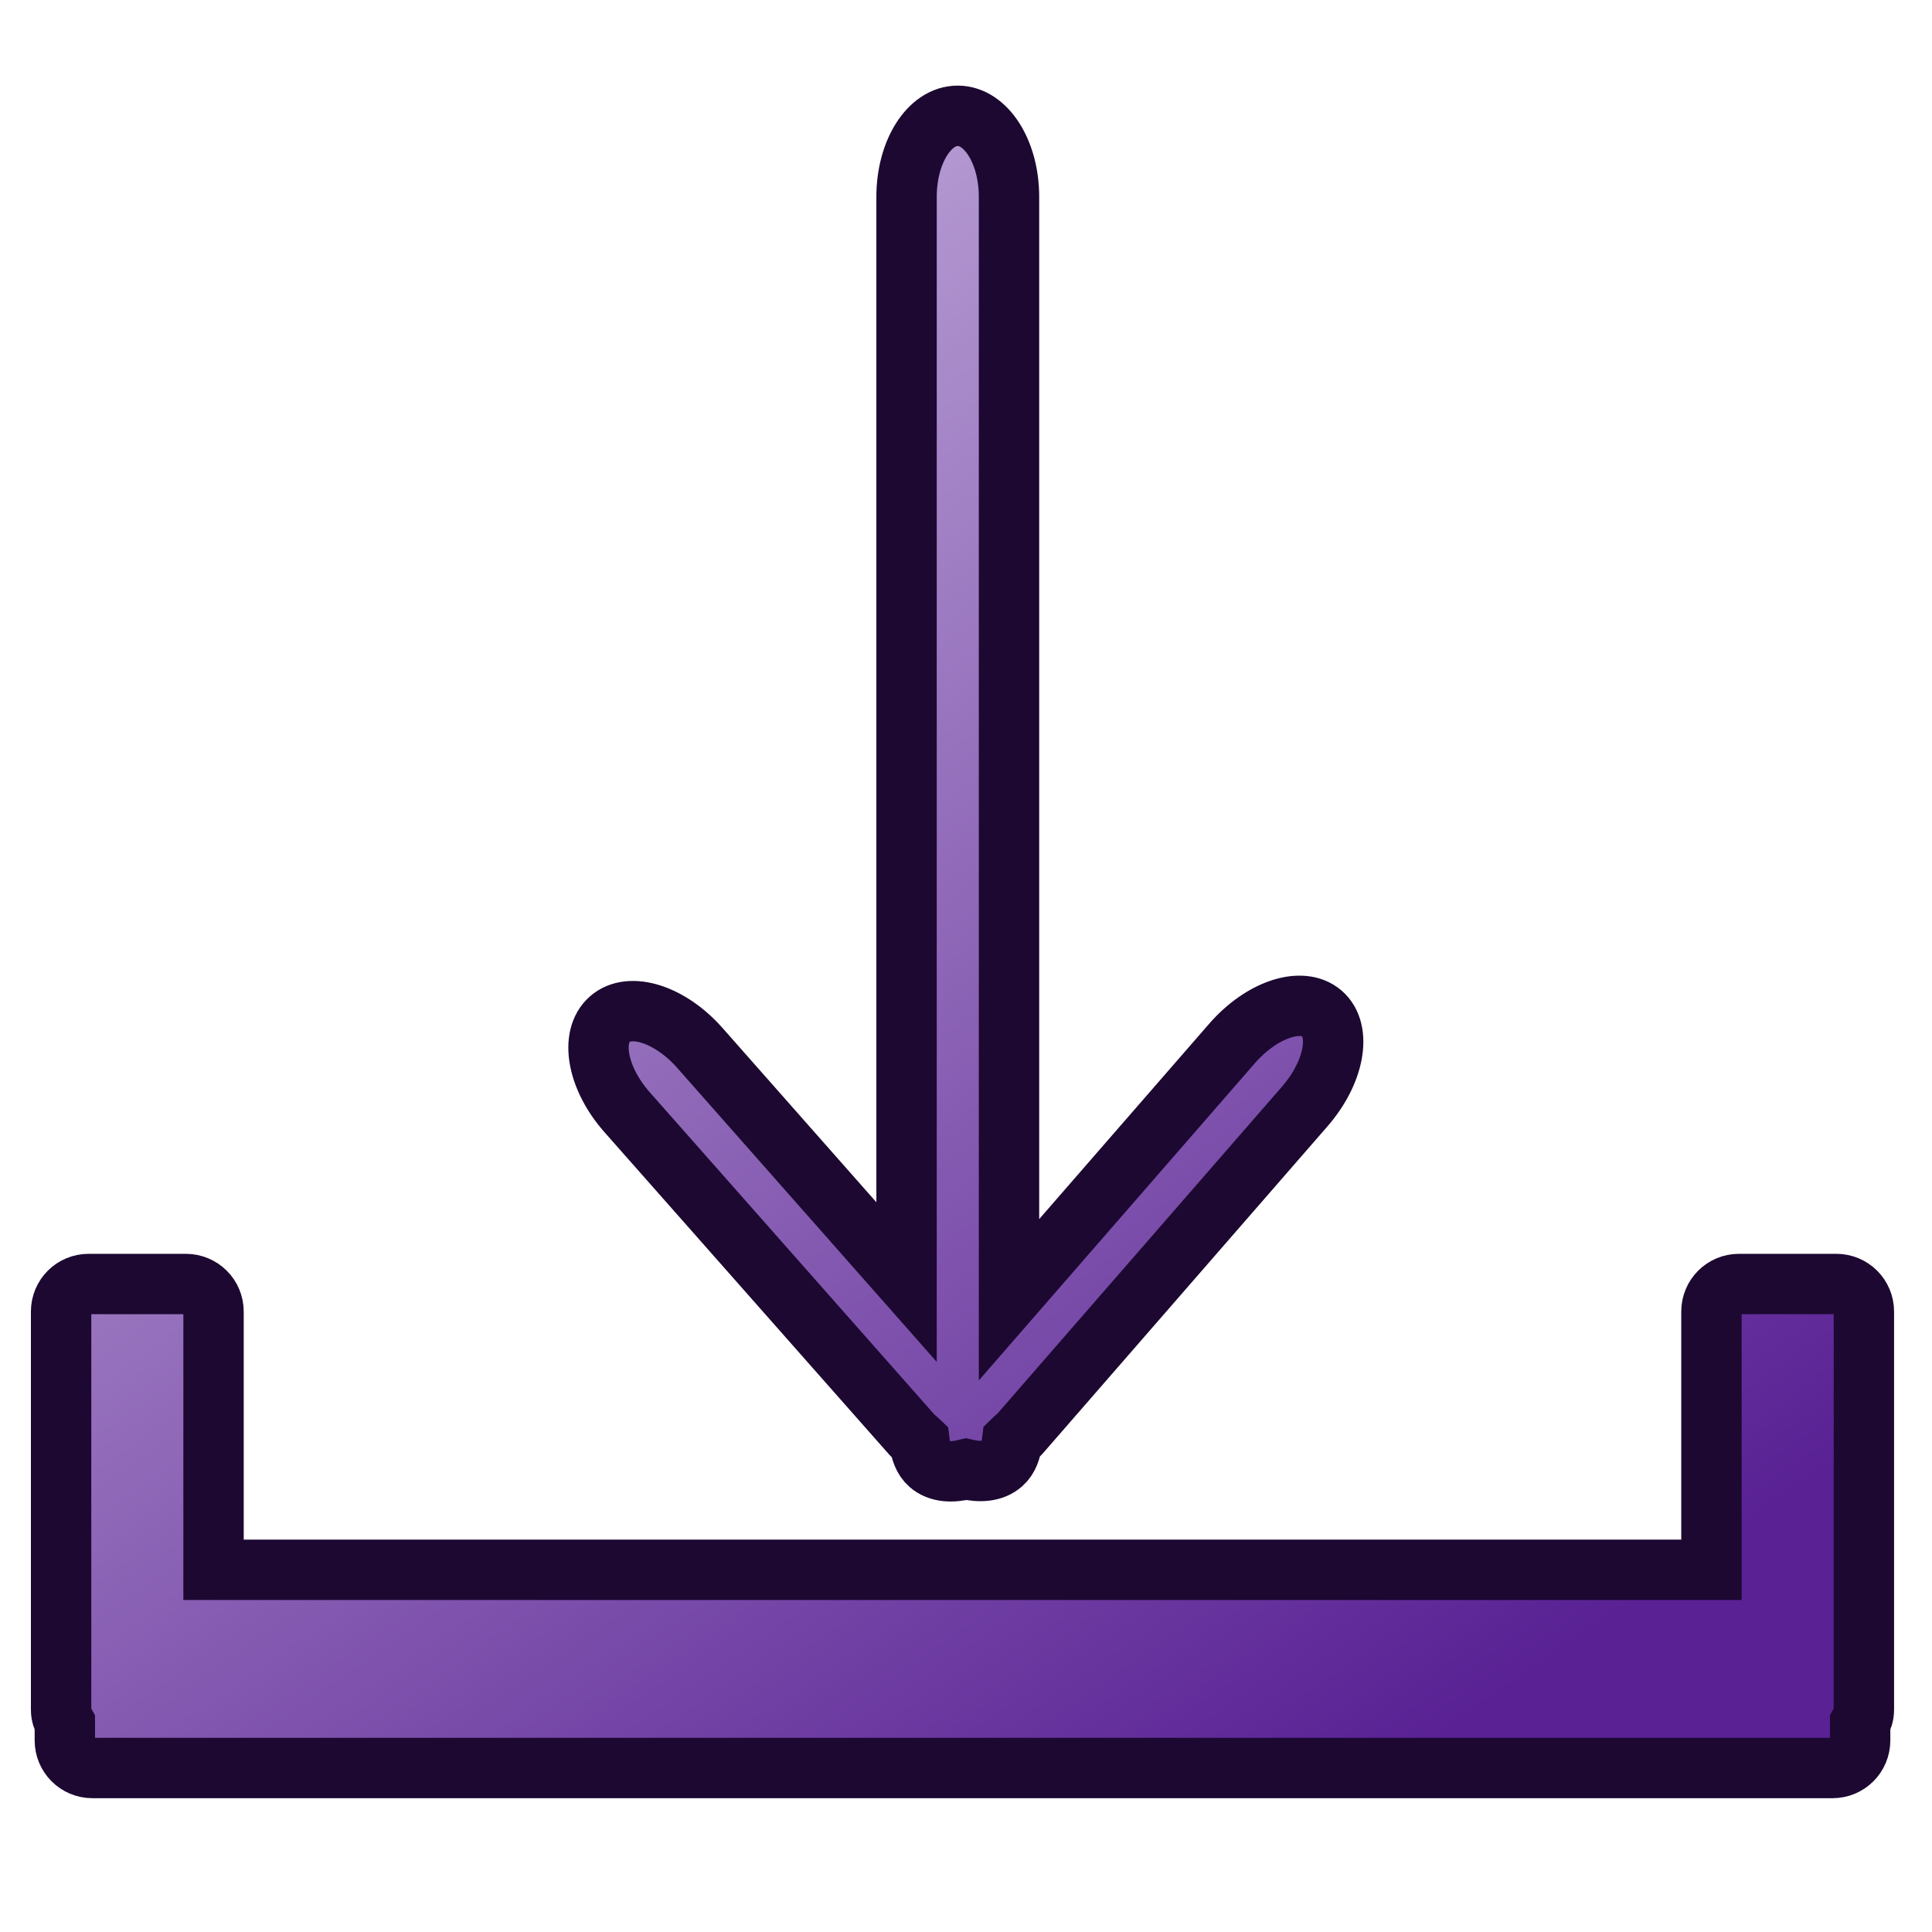
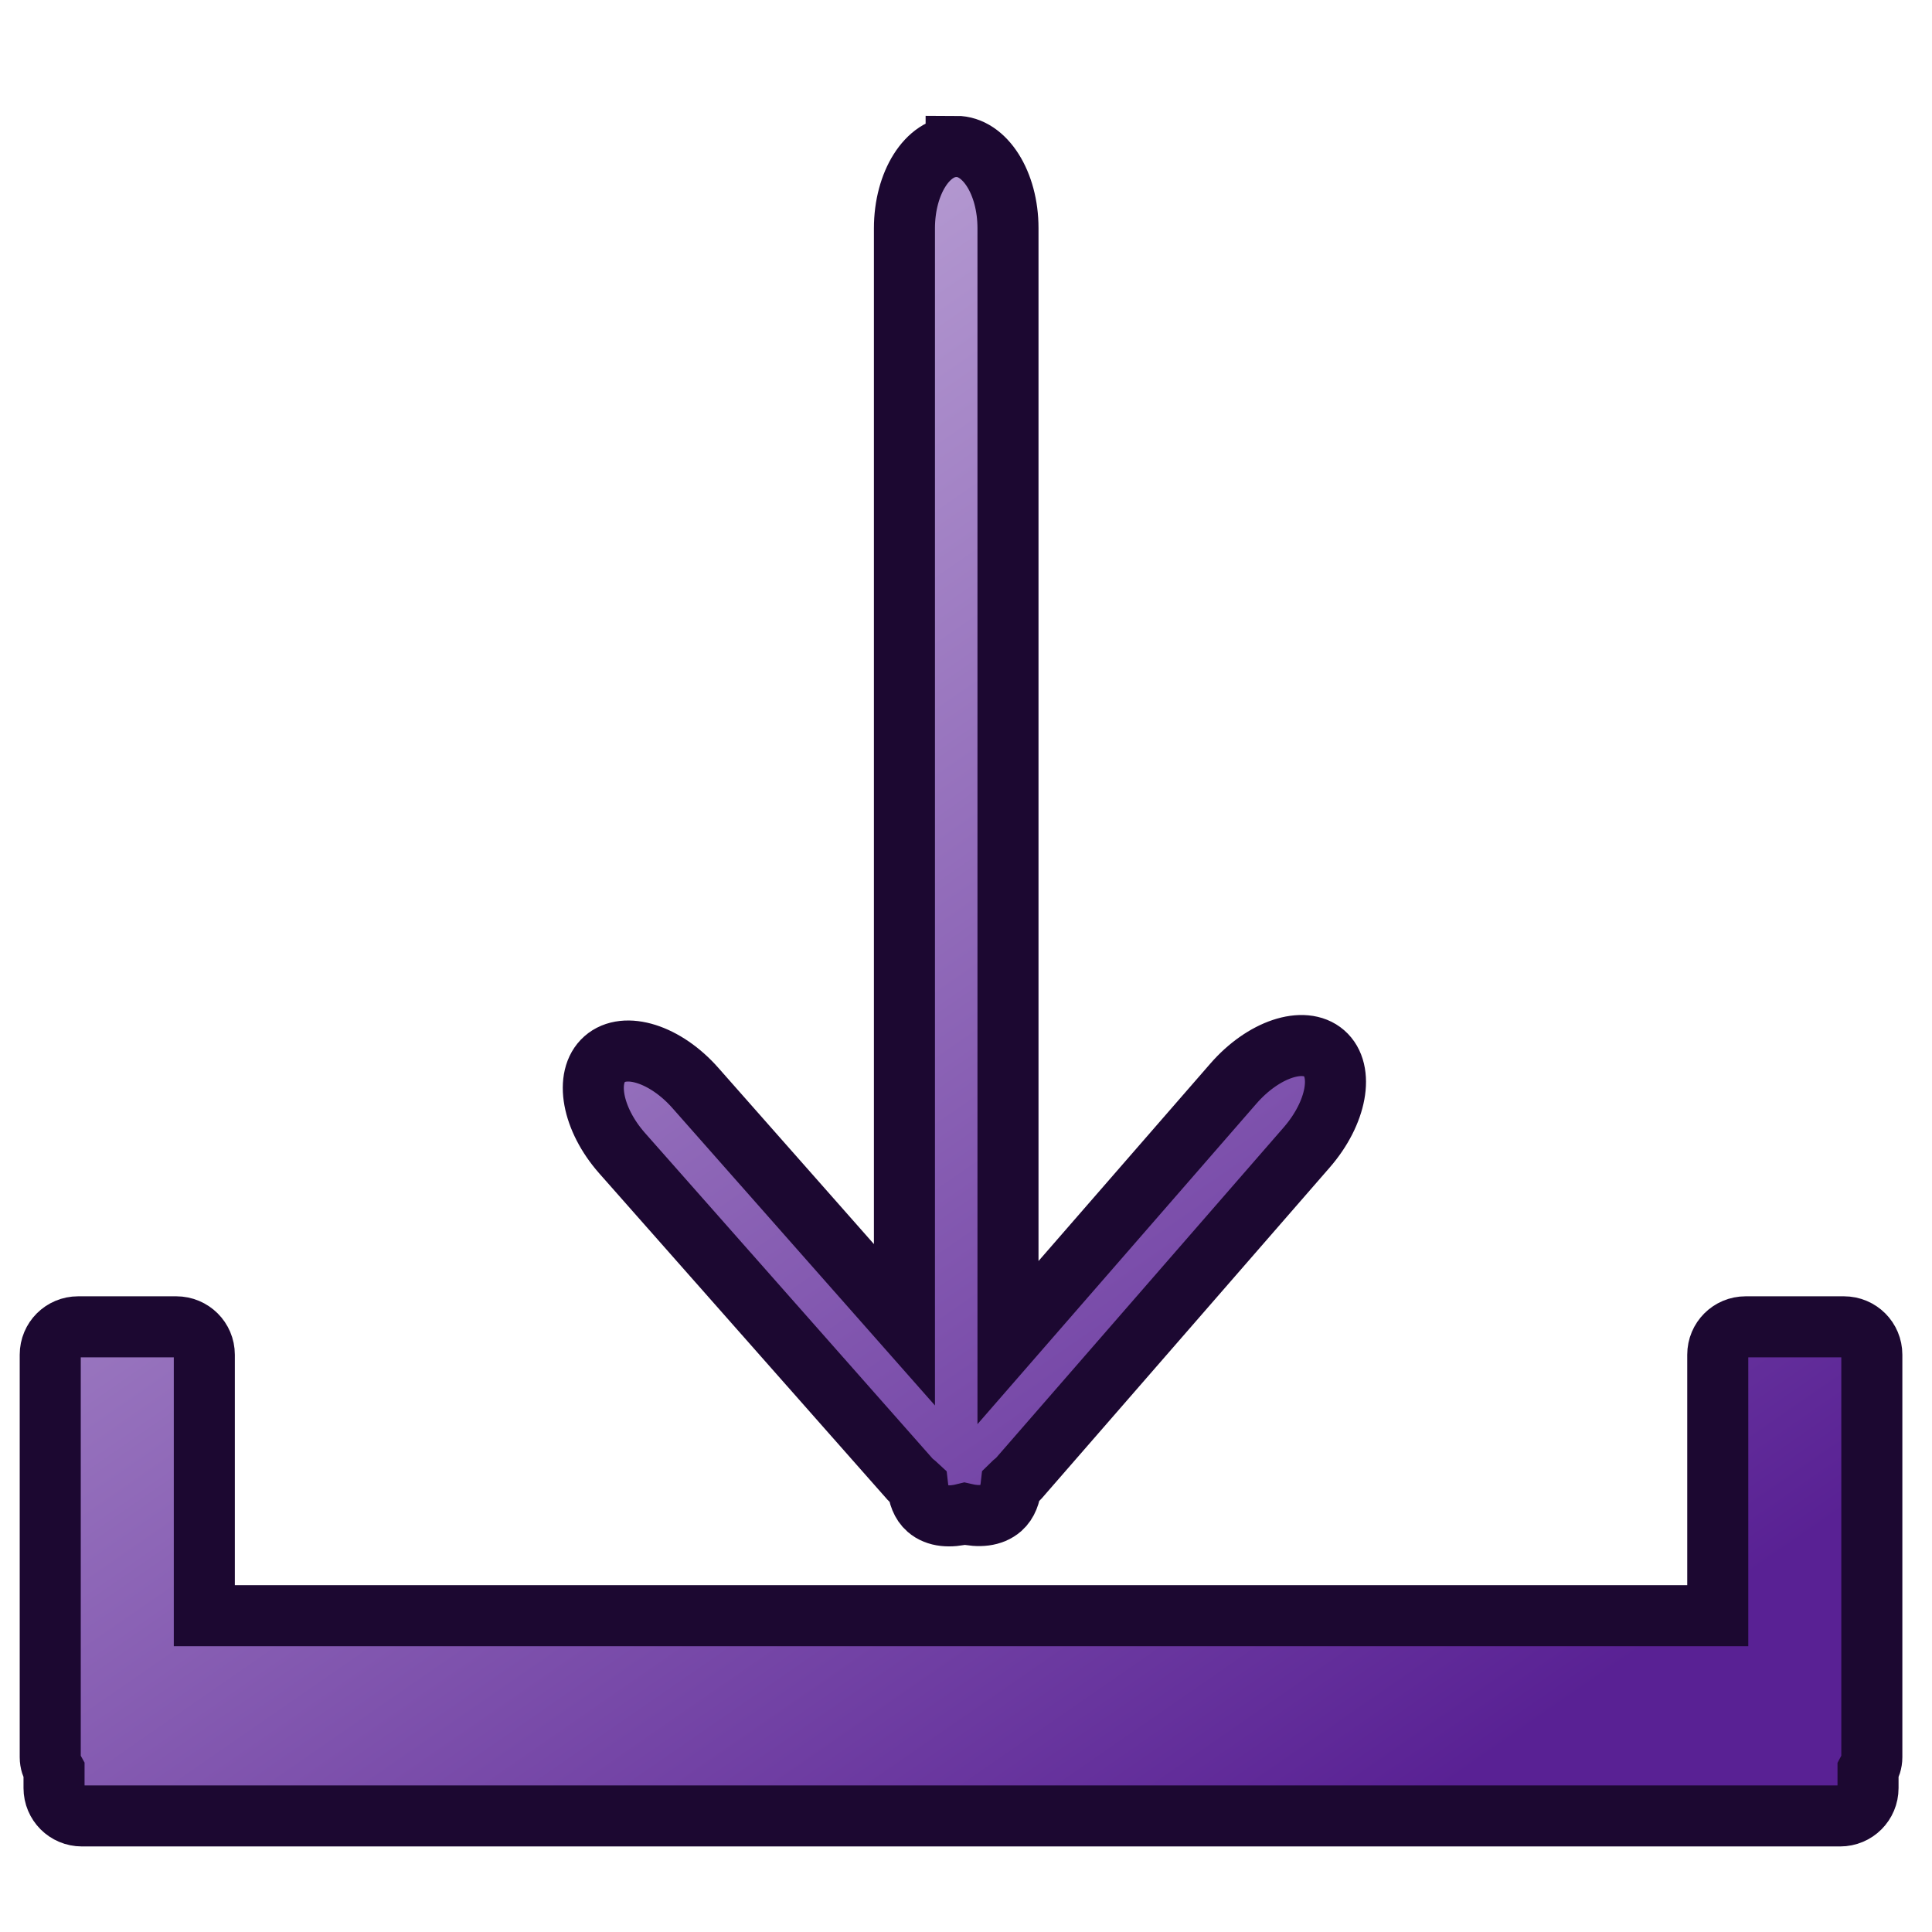
- <svg xmlns="http://www.w3.org/2000/svg" xmlns:xlink="http://www.w3.org/1999/xlink" width="32" height="32" viewBox="0 0 8.467 8.467" version="1.1" id="svg8">
+ <svg xmlns="http://www.w3.org/2000/svg" xmlns:xlink="http://www.w3.org/1999/xlink" width="50" height="50" viewBox="0 0 13.229 13.229" version="1.1" id="svg8">
  <defs id="defs2">
    <linearGradient id="linearGradient4012">
      <stop style="stop-color:#592194;stop-opacity:1" offset="0" id="stop4008" />
      <stop style="stop-color:#ccb9e1;stop-opacity:1" offset="1" id="stop4010" />
    </linearGradient>
-     <linearGradient xlink:href="#linearGradient4012" id="linearGradient4014" x1="21.583" y1="30.423" x2="2.292" y2="2.543" gradientUnits="userSpaceOnUse" />
+     <linearGradient xlink:href="#linearGradient4012" id="linearGradient4014" x1="21.583" y1="30.423" x2="2.292" y2="2.543" gradientUnits="userSpaceOnUse" gradientTransform="matrix(0.4176779,0,0,0.4176779,-0.07834138,283.9734)" />
  </defs>
-   <g id="layer1" transform="translate(0,-288.5333)">
-     <path style="opacity:1;fill:url(#linearGradient4014);fill-opacity:1;fill-rule:nonzero;stroke:#1c0831;stroke-width:1;stroke-linecap:square;stroke-linejoin:miter;stroke-miterlimit:4;stroke-dasharray:none;stroke-dashoffset:0;stroke-opacity:1;paint-order:normal" d="M 15.863 1.918 C 15.393 1.918 15.016 2.517 15.016 3.26 L 15.016 21.236 L 11.59 17.355 C 11.098 16.799 10.433 16.586 10.1 16.881 C 9.766 17.176 9.893 17.863 10.385 18.42 L 15.111 23.771 C 15.149 23.814 15.191 23.839 15.23 23.877 C 15.248 24.028 15.293 24.164 15.396 24.254 C 15.546 24.384 15.765 24.396 16.002 24.336 C 16.236 24.39 16.452 24.375 16.6 24.244 C 16.703 24.153 16.748 24.016 16.766 23.865 C 16.805 23.826 16.849 23.799 16.887 23.756 L 21.611 18.328 C 22.103 17.763 22.23 17.076 21.896 16.787 C 21.563 16.498 20.898 16.72 20.406 17.285 L 16.713 21.529 L 16.713 3.26 C 16.713 2.517 16.333 1.918 15.863 1.918 z M 1.469 21.268 C 1.215 21.268 1.012 21.471 1.012 21.725 L 1.012 28.322 C 1.012 28.403 1.038 28.475 1.074 28.541 L 1.074 28.828 C 1.074 29.081 1.278 29.285 1.531 29.285 L 30.354 29.285 C 30.607 29.285 30.811 29.081 30.811 28.828 L 30.811 28.541 C 30.847 28.475 30.873 28.404 30.873 28.322 L 30.873 21.725 C 30.873 21.471 30.669 21.268 30.416 21.268 L 28.805 21.268 C 28.551 21.268 28.348 21.471 28.348 21.725 L 28.348 26.002 L 3.537 26.002 L 3.537 21.725 C 3.537 21.471 3.331 21.268 3.078 21.268 L 1.469 21.268 z " transform="matrix(0.2645833,0,0,0.2645833,0,288.5333)" id="rect3993" />
+   <g id="layer1" transform="translate(0,-283.7708)">
+     <path style="opacity:1;fill:url(#linearGradient4014);fill-opacity:1;fill-rule:nonzero;stroke:#1c0831;stroke-width:0.418;stroke-linecap:square;stroke-linejoin:miter;stroke-miterlimit:4;stroke-dasharray:none;stroke-dashoffset:0;stroke-opacity:1;paint-order:normal" d="m 6.547,284.774 c -0.196,0 -0.354,0.25 -0.354,0.56 v 7.508 l -1.431,-1.621 c -0.205,-0.233 -0.483,-0.321 -0.622,-0.198 -0.139,0.123 -0.086,0.41 0.119,0.643 l 1.974,2.235 c 0.016,0.018 0.033,0.028 0.05,0.044 0.007,0.063 0.026,0.12 0.069,0.157 0.062,0.054 0.154,0.059 0.253,0.034 0.098,0.023 0.188,0.016 0.25,-0.038 0.043,-0.038 0.062,-0.095 0.069,-0.158 0.016,-0.016 0.035,-0.028 0.051,-0.046 l 1.973,-2.267 c 0.205,-0.236 0.258,-0.523 0.119,-0.644 -0.139,-0.121 -0.417,-0.028 -0.622,0.208 l -1.543,1.773 v -7.631 c 0,-0.31 -0.159,-0.56 -0.355,-0.56 z m -6.012,8.082 c -0.106,0 -0.191,0.085 -0.191,0.191 v 2.756 c 0,0.034 0.011,0.064 0.026,0.091 v 0.12 c 0,0.106 0.085,0.191 0.191,0.191 H 12.6 c 0.106,0 0.191,-0.085 0.191,-0.191 v -0.12 c 0.015,-0.028 0.026,-0.057 0.026,-0.091 v -2.756 c 0,-0.106 -0.085,-0.191 -0.191,-0.191 h -0.673 c -0.106,0 -0.191,0.085 -0.191,0.191 v 1.787 H 1.399 v -1.787 c 0,-0.106 -0.086,-0.191 -0.192,-0.191 z" id="rect3993" />
  </g>
</svg>
